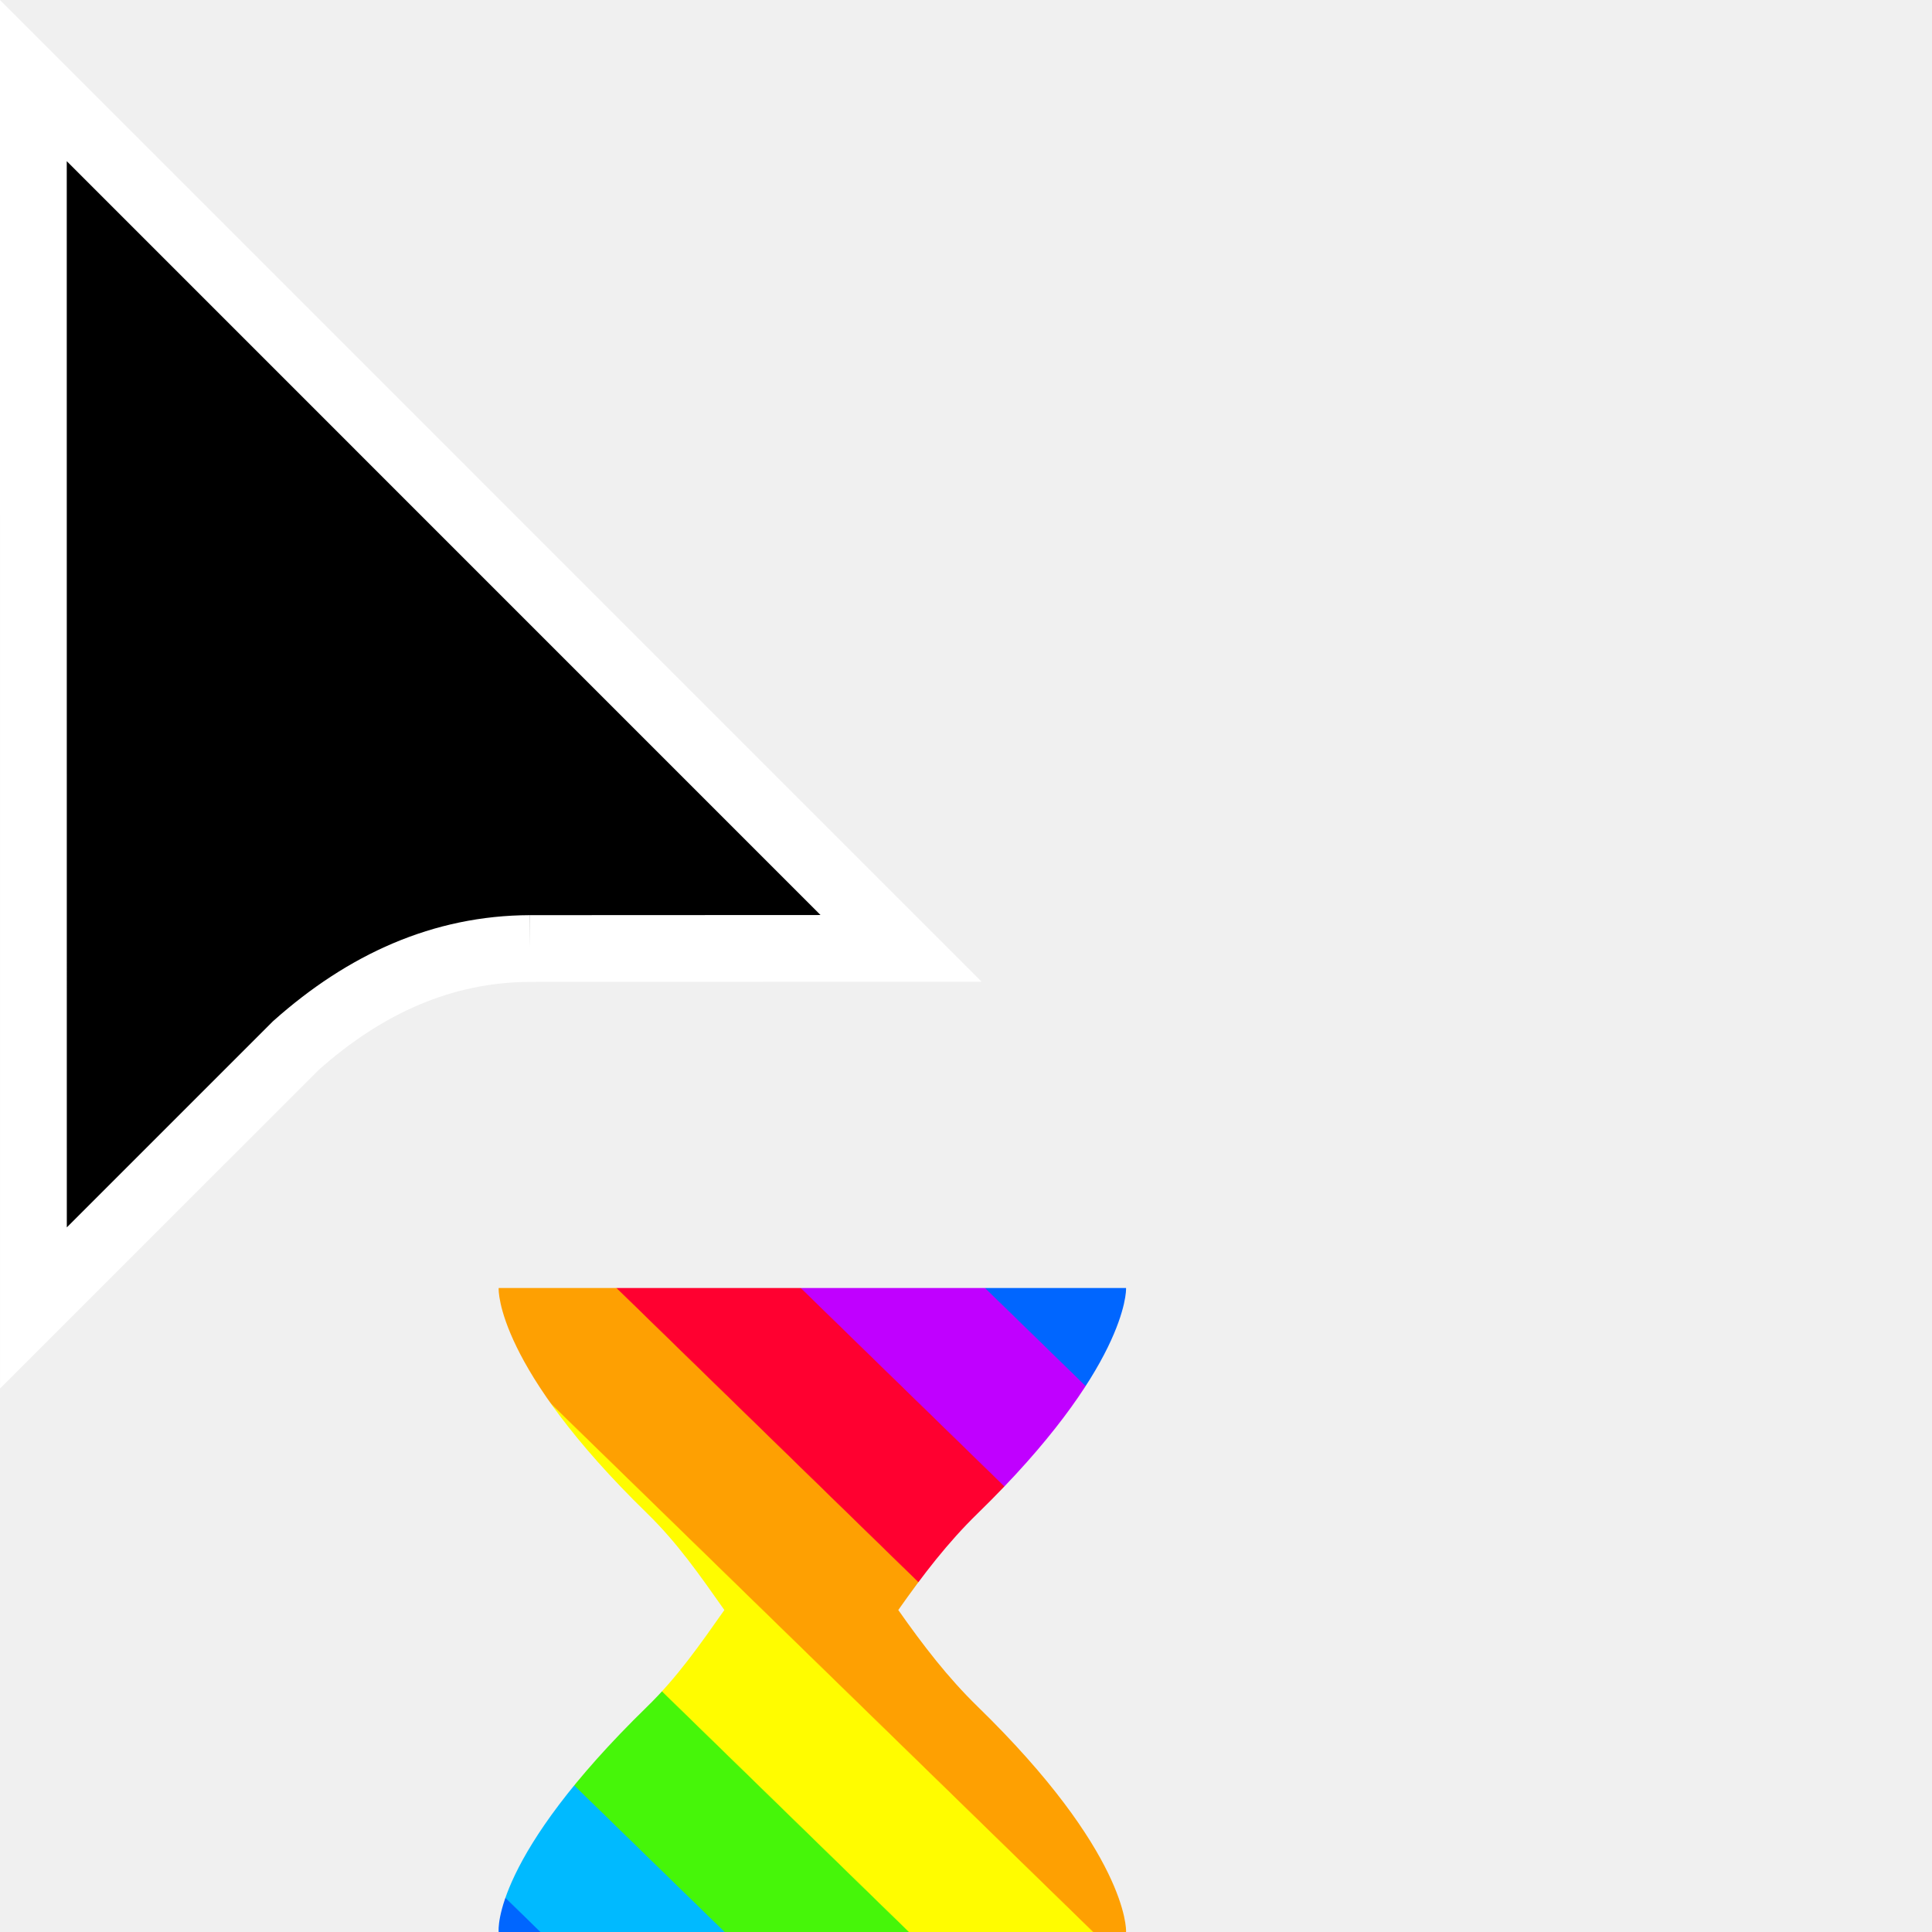
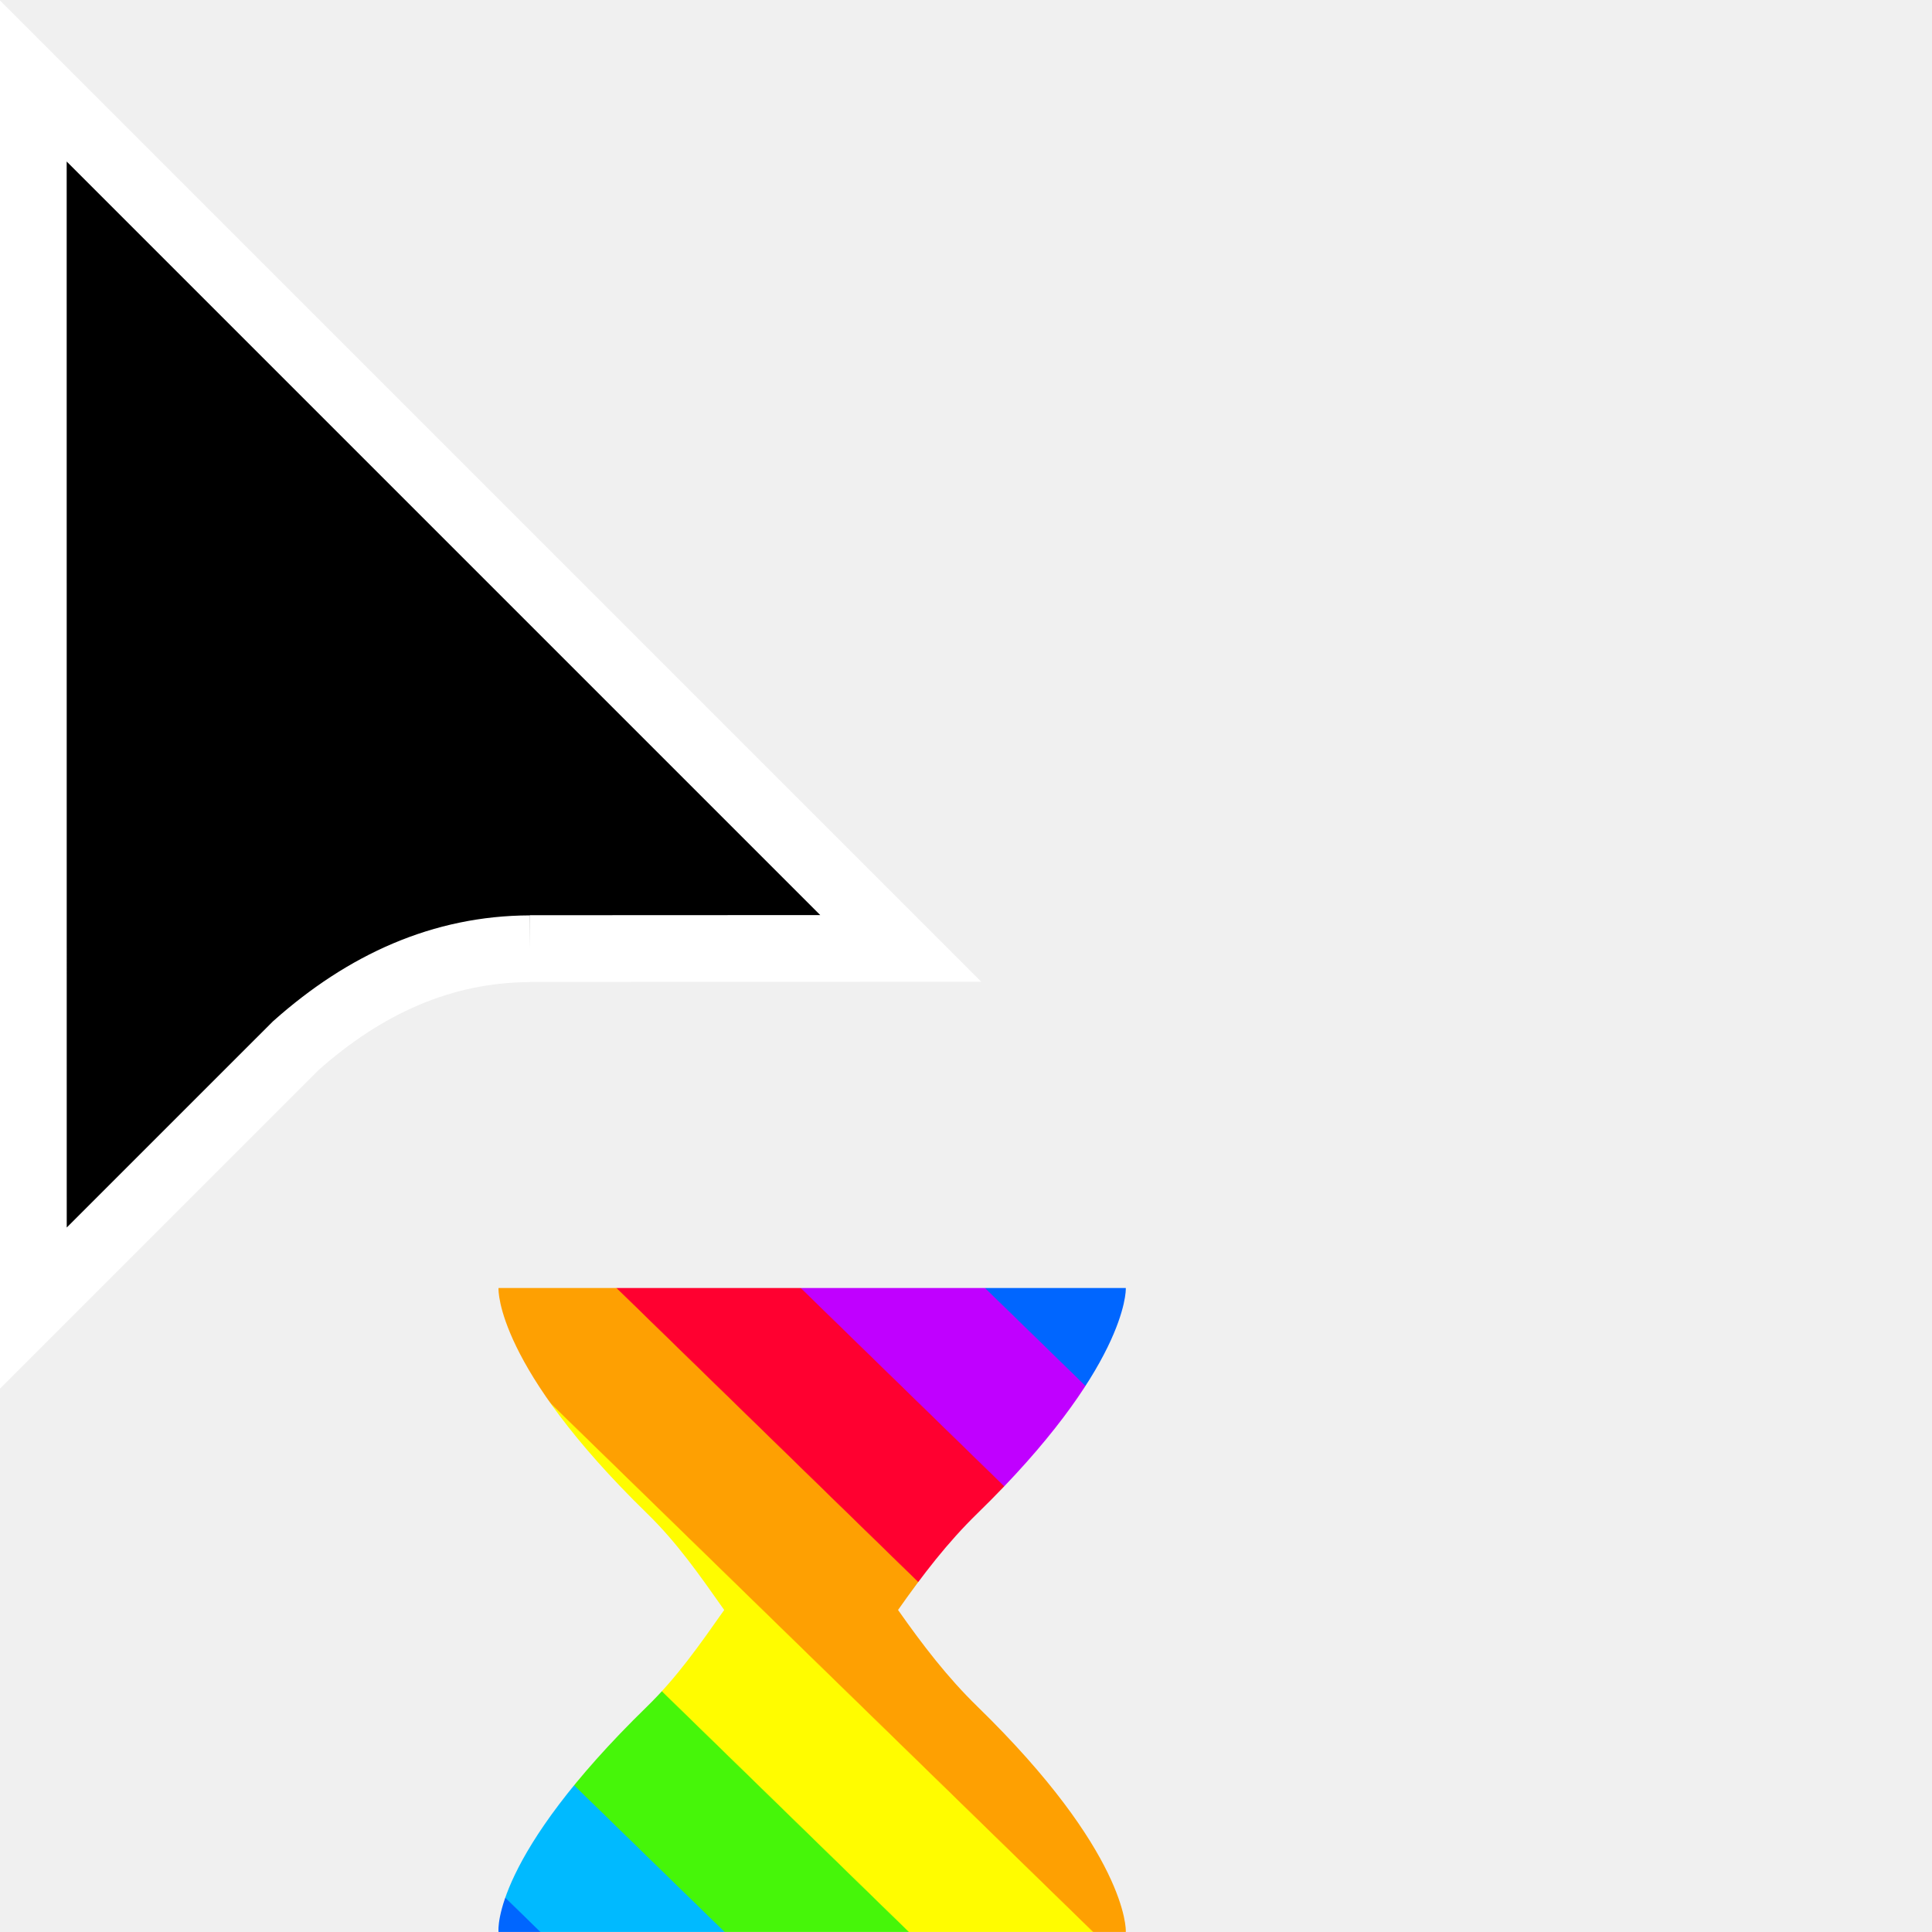
- <svg xmlns="http://www.w3.org/2000/svg" xmlns:xlink="http://www.w3.org/1999/xlink" version="1.1" id="svg1" width="75" height="75" viewBox="0 0 75 75" xml:space="preserve">
-   <defs id="defs1">
-     <clipPath clipPathUnits="userSpaceOnUse" id="clipPath71-1">
-       <path d="M 0,324 H 524 V 0 H 0 Z" transform="translate(-133.8805,-114.0009)" id="path71-2" />
+ <svg xmlns="http://www.w3.org/2000/svg" width="75" height="75" version="1.1" viewBox="0 0 75 75">
+   <defs>
+     <clipPath id="b">
+       <path transform="translate(-133.9 -114)" d="m0 324h524v-324h-524z" />
    </clipPath>
-     <linearGradient xlink:href="#linearGradient16" id="linearGradient17" x1="-10.197" y1="29.803" x2="-48.197" y2="-9.197" gradientUnits="userSpaceOnUse" />
-     <linearGradient id="linearGradient16">
-       <stop style="stop-color:#0066ff;stop-opacity:1;" offset="0.109" />
-       <stop style="stop-color:#c000ff;stop-opacity:1;" offset="0.11" />
-       <stop style="stop-color:#c000ff;stop-opacity:1;" offset="0.252" />
-       <stop style="stop-color:#ff0030;stop-opacity:1;" offset="0.253" />
-       <stop style="stop-color:#ff0030;stop-opacity:1;" offset="0.395" />
-       <stop style="stop-color:#fea002;stop-opacity:1;" offset="0.396" />
-       <stop style="stop-color:#fea002;stop-opacity:1;" offset="0.538" />
-       <stop style="stop-color:#fffc00;stop-opacity:1;" offset="0.539" />
-       <stop style="stop-color:#fffc00;stop-opacity:1;" offset="0.681" />
-       <stop style="stop-color:#46f609;stop-opacity:1;" offset="0.682" />
-       <stop style="stop-color:#46f609;stop-opacity:1;" offset="0.824" />
-       <stop style="stop-color:#00baff;stop-opacity:1;" offset="0.825" />
-       <stop style="stop-color:#00baff;stop-opacity:1;" offset="0.967" />
-       <stop style="stop-color:#0066ff;stop-opacity:1;" offset="0.968" />
+     <linearGradient id="a" x1="-10.2" x2="-48.2" y1="29.8" y2="-9.197" gradientUnits="userSpaceOnUse">
+       <stop stop-color="#06f" offset=".109" />
+       <stop stop-color="#c000ff" offset=".11" />
+       <stop stop-color="#c000ff" offset=".252" />
+       <stop stop-color="#ff0030" offset=".253" />
+       <stop stop-color="#ff0030" offset=".395" />
+       <stop stop-color="#fea002" offset=".396" />
+       <stop stop-color="#fea002" offset=".538" />
+       <stop stop-color="#fffc00" offset=".539" />
+       <stop stop-color="#fffc00" offset=".681" />
+       <stop stop-color="#46f609" offset=".682" />
+       <stop stop-color="#46f609" offset=".824" />
+       <stop stop-color="#00baff" offset=".825" />
+       <stop stop-color="#00baff" offset=".967" />
+       <stop stop-color="#06f" offset=".968" />
    </linearGradient>
-     <clipPath clipPathUnits="userSpaceOnUse" id="clipPath21-1-7">
-       <path d="m 201.005,227 c -0.018,-0.133 -0.11,-4.782 8.993,-13.65 v 0 c 1.816,-1.771 3.164,-3.706 4.675,-5.851 v 0 c -1.51,-2.146 -2.859,-4.08 -4.675,-5.85 v 0 c -9.303,-9.062 -9.015,-13.49 -8.993,-13.649 v 0 h 37.993 c 0.021,0.146 0.068,4.829 -8.985,13.649 v 0 c -1.817,1.77 -3.299,3.705 -4.808,5.85 v 0 c 1.51,2.146 2.992,4.081 4.808,5.851 v 0 c 9.004,8.772 9.005,13.494 8.985,13.65 v 0 z" transform="translate(-249.1968,-197.1968)" id="path21-9-5" />
+     <clipPath id="c">
+       <path transform="translate(-249.2 -197.2)" d="m201 227c-0.018-0.133-0.11-4.782 8.993-13.65 1.816-1.771 3.164-3.706 4.675-5.851-1.51-2.146-2.859-4.08-4.675-5.85-9.303-9.062-9.015-13.49-8.993-13.65h37.99c0.021 0.146 0.068 4.829-8.985 13.65-1.817 1.77-3.299 3.705-4.808 5.85 1.51 2.146 2.992 4.081 4.808 5.851 9.004 8.772 9.005 13.49 8.985 13.65z" />
    </clipPath>
  </defs>
-   <g id="layer1" transform="matrix(0.9716294,0,0,0.9716294,-34.00703,-0.9716279)">
-     <path id="path70" d="m 0,0 11.12,0.005 -26,26.003 0.002,-36.778 7.866,7.865 C -4.931,-1.054 -2.616,-0.009 0,0" style="display:inline;fill:#000000;fill-opacity:1;fill-rule:evenodd;stroke:#ffffff;stroke-width:2;stroke-linecap:butt;stroke-linejoin:miter;stroke-miterlimit:10;stroke-dasharray:none;stroke-opacity:1" transform="matrix(1.333333,0,0,-1.333333,56.17351,38.89672)" clip-path="url(#clipPath71-1)" />
-     <path id="path1" clip-path="url(#clipPath21-1-7)" style="display:inline;fill:url(#linearGradient17);fill-opacity:1;fill-rule:nonzero;stroke:none" d="M -33.394,54.606 -68,22 -34,-34 10.605,10.606 Z" transform="matrix(0.6597431,0,0,-0.6597429,86.71789,72.12239)" />
+   <g transform="matrix(.9716 0 0 .9716 -34.01 -.9716)">
+     <path transform="matrix(1.333 0 0 -1.333 56.17 38.9)" d="m0 0 11.12 5e-3 -26 26 2e-3 -36.78 7.866 7.865c2.081 1.851 4.396 2.896 7.012 2.905" clip-path="url(#b)" fill-rule="evenodd" stroke="#fff" stroke-miterlimit="10" stroke-width="2" />
+     <path transform="matrix(.6597 0 0 -.6597 86.72 72.12)" d="m-33.39 54.61-34.61-32.61 34-56 44.61 44.61z" clip-path="url(#c)" fill="url(#a)" />
  </g>
</svg>
